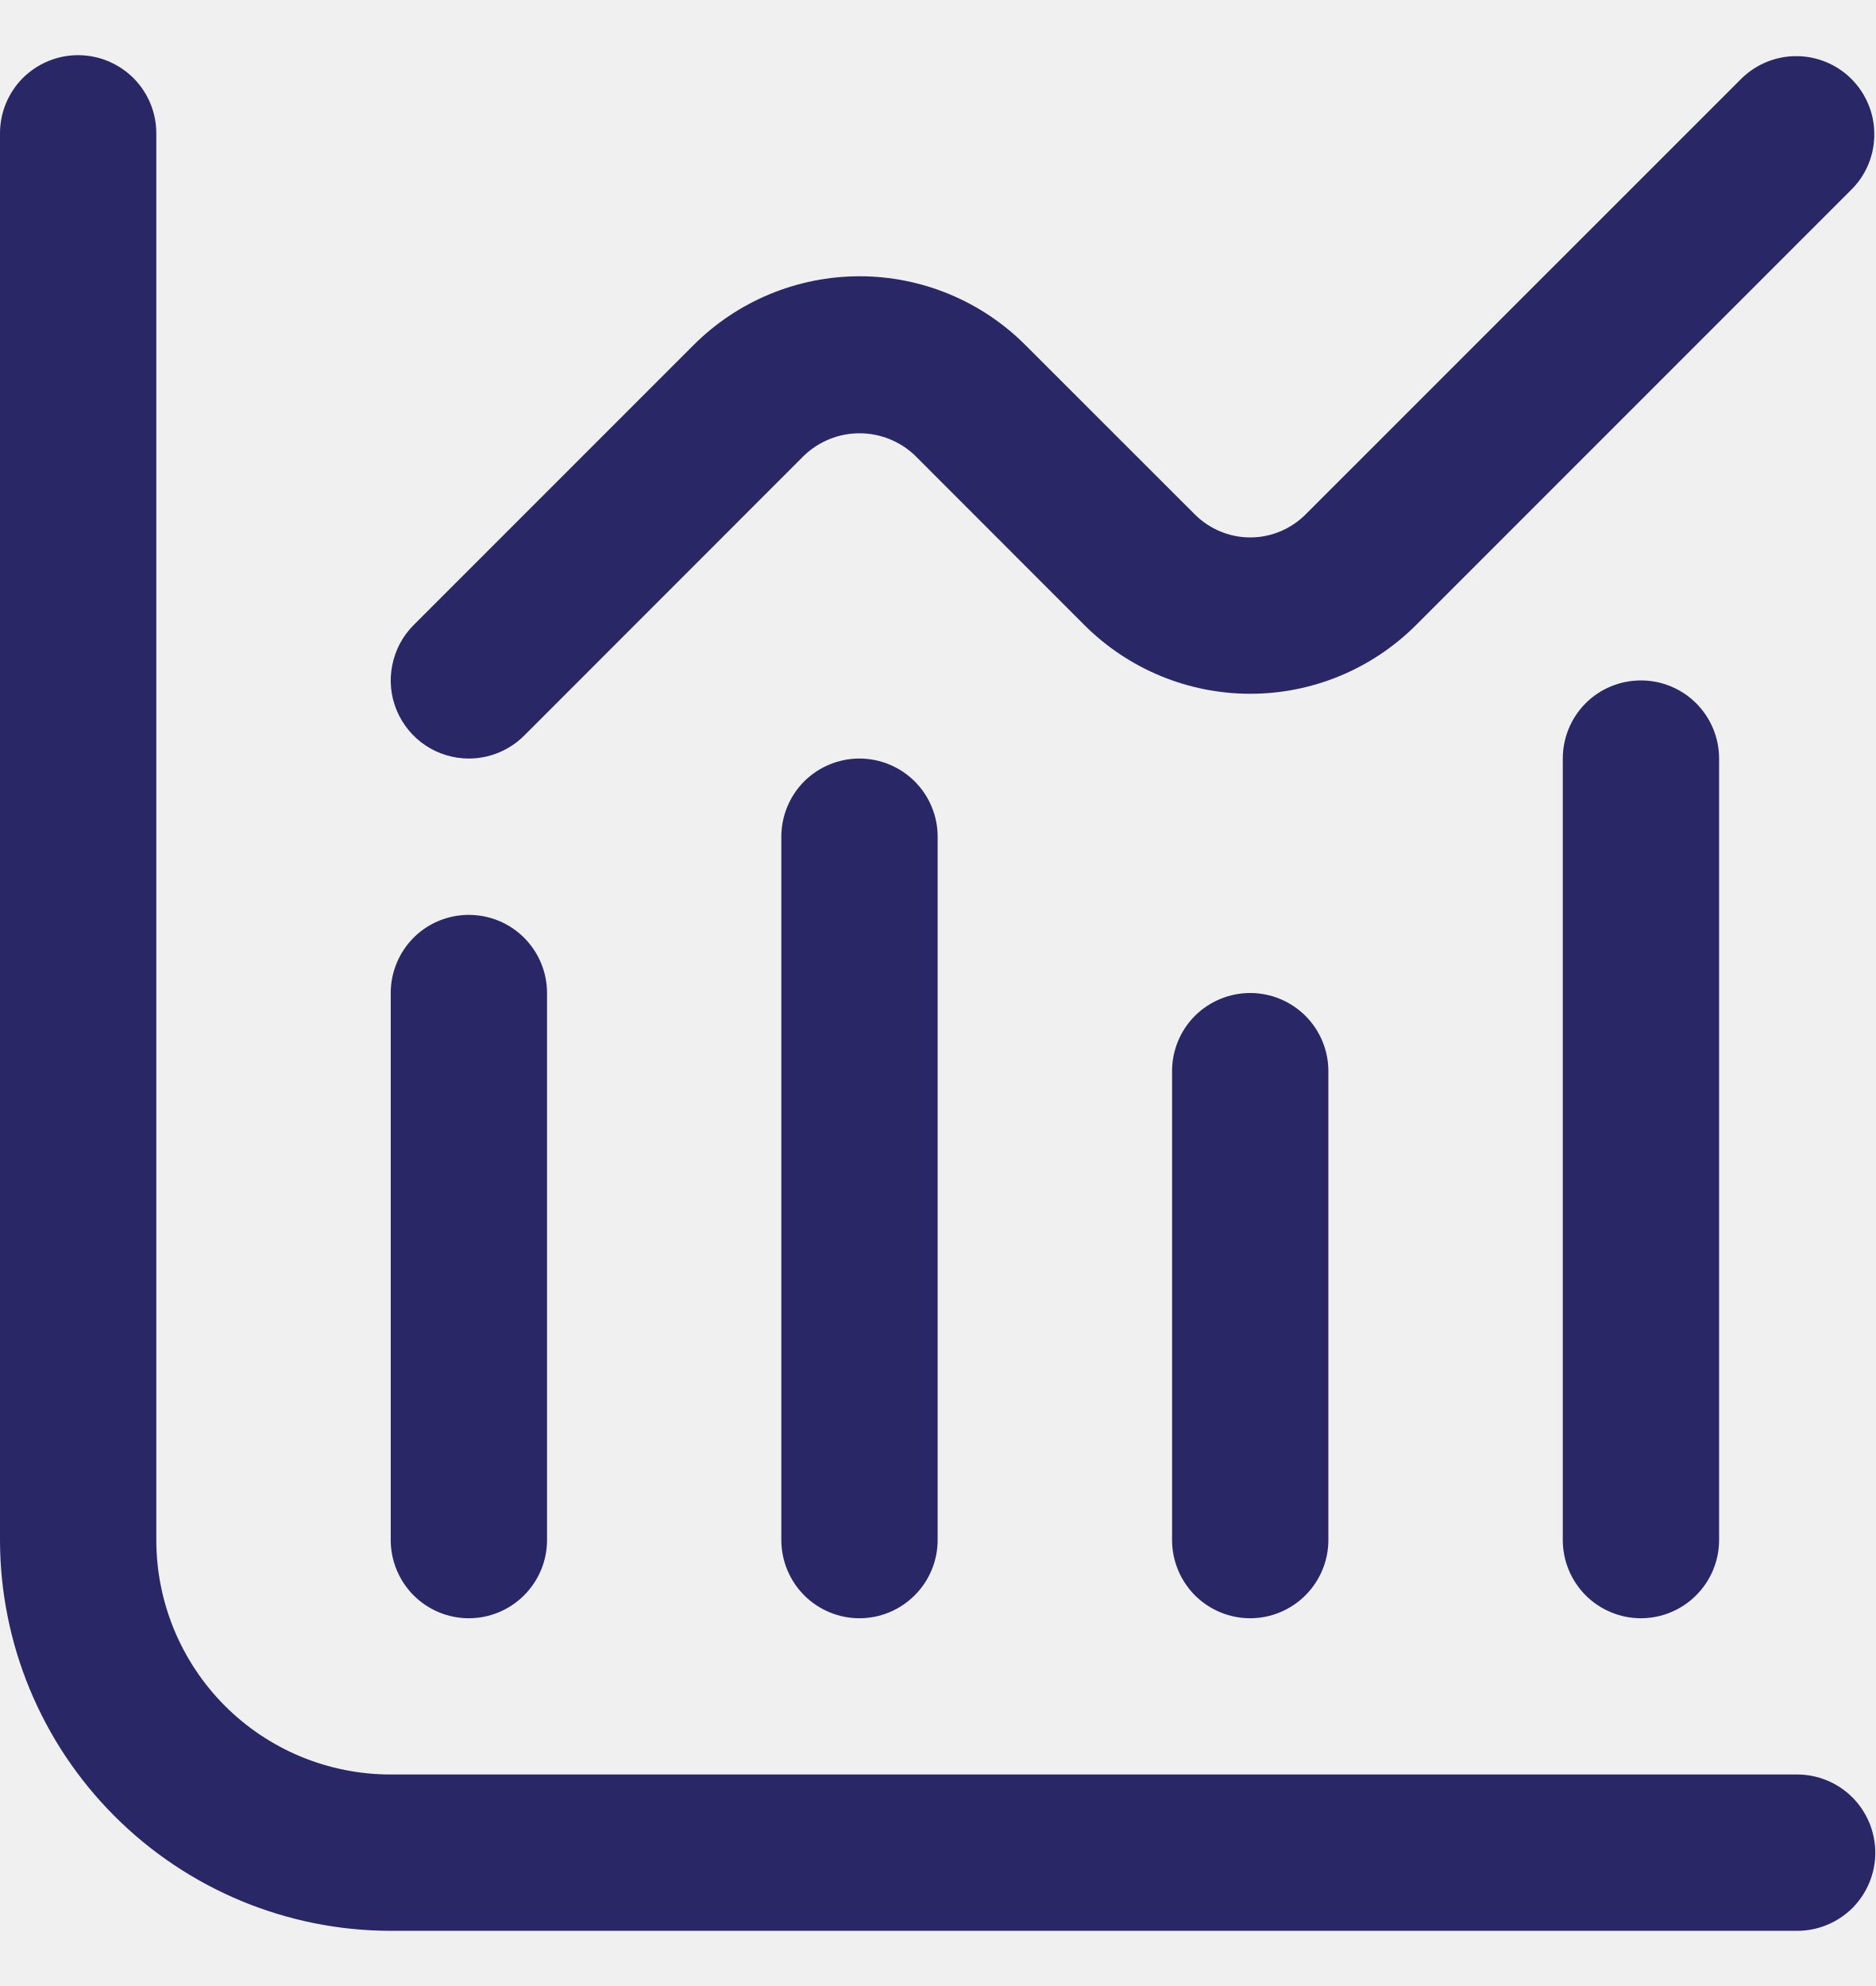
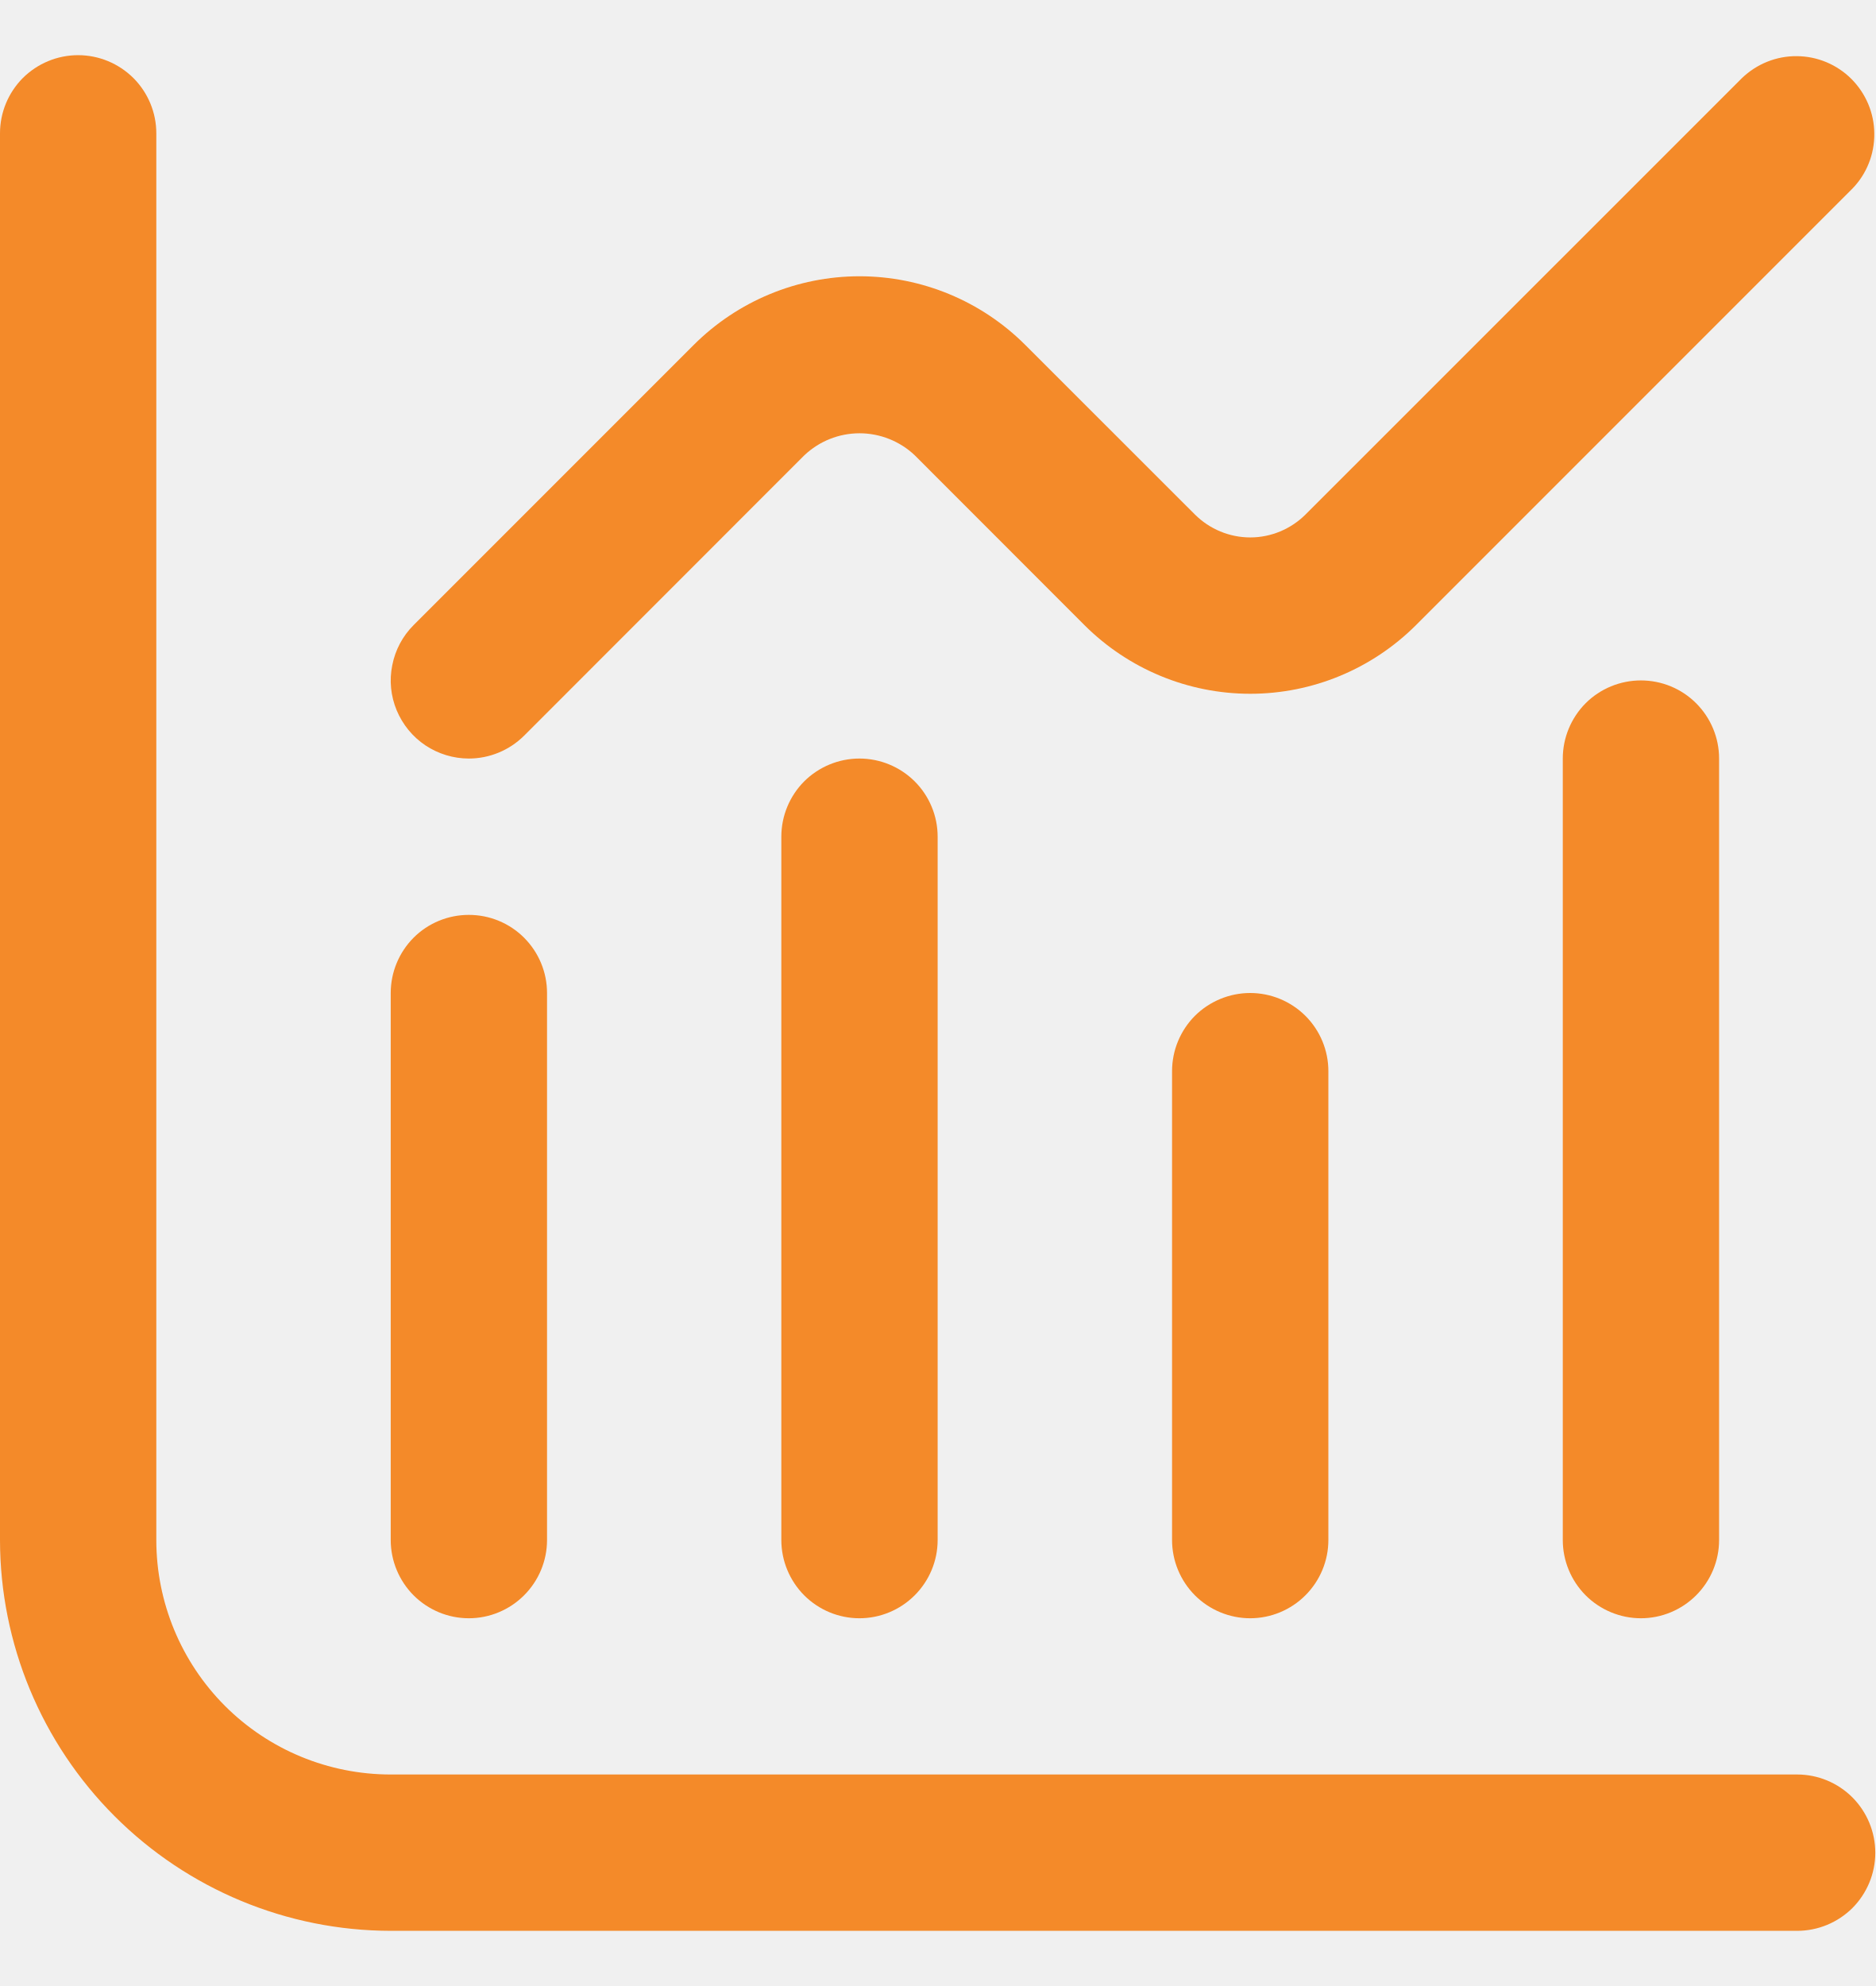
<svg xmlns="http://www.w3.org/2000/svg" width="17" height="18" viewBox="0 0 17 18" fill="none">
  <g clip-path="url(#clip0_339_1802)">
-     <path d="M16.292 16.083H3.542C2.978 16.083 2.438 15.86 2.039 15.461C1.641 15.062 1.417 14.522 1.417 13.958V1.208C1.417 1.02 1.342 0.84 1.209 0.707C1.076 0.575 0.896 0.5 0.708 0.5C0.52 0.5 0.34 0.575 0.207 0.707C0.075 0.84 0 1.02 0 1.208L0 13.958C0.001 14.897 0.375 15.797 1.039 16.461C1.703 17.125 2.603 17.499 3.542 17.5H16.292C16.48 17.5 16.66 17.425 16.793 17.293C16.925 17.16 17 16.98 17 16.792C17 16.604 16.925 16.424 16.793 16.291C16.66 16.158 16.48 16.083 16.292 16.083Z" fill="#2A2767" />
-     <path d="M4.25 14.667C4.438 14.667 4.618 14.592 4.751 14.459C4.884 14.326 4.959 14.146 4.959 13.958V9C4.959 8.812 4.884 8.632 4.751 8.499C4.618 8.366 4.438 8.292 4.25 8.292C4.062 8.292 3.882 8.366 3.749 8.499C3.617 8.632 3.542 8.812 3.542 9V13.958C3.542 14.146 3.617 14.326 3.749 14.459C3.882 14.592 4.062 14.667 4.25 14.667Z" fill="#2A2767" />
-     <path d="M7.083 7.583V13.958C7.083 14.146 7.158 14.326 7.29 14.459C7.423 14.592 7.603 14.667 7.791 14.667C7.979 14.667 8.159 14.592 8.292 14.459C8.425 14.326 8.5 14.146 8.5 13.958V7.583C8.5 7.395 8.425 7.215 8.292 7.082C8.159 6.95 7.979 6.875 7.791 6.875C7.603 6.875 7.423 6.95 7.29 7.082C7.158 7.215 7.083 7.395 7.083 7.583Z" fill="#2A2767" />
-     <path d="M10.625 9.708V13.958C10.625 14.146 10.7 14.326 10.832 14.459C10.965 14.592 11.146 14.667 11.333 14.667C11.521 14.667 11.701 14.592 11.834 14.459C11.967 14.326 12.042 14.146 12.042 13.958V9.708C12.042 9.52 11.967 9.34 11.834 9.207C11.701 9.075 11.521 9 11.333 9C11.146 9 10.965 9.075 10.832 9.207C10.7 9.34 10.625 9.52 10.625 9.708Z" fill="#2A2767" />
-     <path d="M14.167 6.875V13.958C14.167 14.146 14.242 14.326 14.374 14.459C14.507 14.592 14.688 14.667 14.875 14.667C15.063 14.667 15.243 14.592 15.376 14.459C15.509 14.326 15.584 14.146 15.584 13.958V6.875C15.584 6.687 15.509 6.507 15.376 6.374C15.243 6.241 15.063 6.167 14.875 6.167C14.688 6.167 14.507 6.241 14.374 6.374C14.242 6.507 14.167 6.687 14.167 6.875Z" fill="#2A2767" />
-     <path d="M4.25 6.875C4.438 6.875 4.618 6.8 4.751 6.668L7.291 4.127C7.426 3.999 7.605 3.927 7.792 3.927C7.978 3.927 8.158 3.999 8.293 4.127L9.831 5.666C10.23 6.064 10.77 6.288 11.334 6.288C11.897 6.288 12.437 6.064 12.836 5.666L16.793 1.709C16.922 1.576 16.993 1.397 16.991 1.211C16.99 1.025 16.915 0.848 16.784 0.716C16.653 0.585 16.475 0.51 16.289 0.509C16.104 0.507 15.925 0.579 15.791 0.708L11.834 4.664C11.701 4.796 11.521 4.871 11.334 4.871C11.146 4.871 10.966 4.796 10.833 4.664L9.294 3.126C8.896 2.728 8.355 2.504 7.792 2.504C7.228 2.504 6.688 2.728 6.289 3.126L3.749 5.666C3.65 5.765 3.583 5.891 3.556 6.029C3.528 6.166 3.542 6.308 3.596 6.438C3.65 6.567 3.74 6.678 3.857 6.756C3.973 6.833 4.11 6.875 4.25 6.875Z" fill="#2A2767" />
+     <path d="M16.292 16.083H3.542C2.978 16.083 2.438 15.86 2.039 15.461C1.641 15.062 1.417 14.522 1.417 13.958V1.208C1.417 1.02 1.342 0.84 1.209 0.707C1.076 0.575 0.896 0.5 0.708 0.5C0.52 0.5 0.34 0.575 0.207 0.707C0.075 0.84 0 1.02 0 1.208L0 13.958C0.001 14.897 0.375 15.797 1.039 16.461C1.703 17.125 2.603 17.499 3.542 17.5H16.292C16.48 17.5 16.66 17.425 16.793 17.293C16.925 17.16 17 16.98 17 16.792C17 16.604 16.925 16.424 16.793 16.291C16.66 16.158 16.48 16.083 16.292 16.083Z" fill="#f48a29" />
+     <path d="M4.25 14.667C4.438 14.667 4.618 14.592 4.751 14.459C4.884 14.326 4.959 14.146 4.959 13.958V9C4.959 8.812 4.884 8.632 4.751 8.499C4.618 8.366 4.438 8.292 4.25 8.292C4.062 8.292 3.882 8.366 3.749 8.499C3.617 8.632 3.542 8.812 3.542 9V13.958C3.542 14.146 3.617 14.326 3.749 14.459C3.882 14.592 4.062 14.667 4.25 14.667Z" fill="#f48a29" />
+     <path d="M7.083 7.583V13.958C7.083 14.146 7.158 14.326 7.29 14.459C7.423 14.592 7.603 14.667 7.791 14.667C7.979 14.667 8.159 14.592 8.292 14.459C8.425 14.326 8.5 14.146 8.5 13.958V7.583C8.5 7.395 8.425 7.215 8.292 7.082C8.159 6.95 7.979 6.875 7.791 6.875C7.603 6.875 7.423 6.95 7.29 7.082C7.158 7.215 7.083 7.395 7.083 7.583Z" fill="#f48a29" />
+     <path d="M10.625 9.708V13.958C10.625 14.146 10.7 14.326 10.832 14.459C10.965 14.592 11.146 14.667 11.333 14.667C11.521 14.667 11.701 14.592 11.834 14.459C11.967 14.326 12.042 14.146 12.042 13.958V9.708C12.042 9.52 11.967 9.34 11.834 9.207C11.701 9.075 11.521 9 11.333 9C11.146 9 10.965 9.075 10.832 9.207C10.7 9.34 10.625 9.52 10.625 9.708Z" fill="#f48a29" />
+     <path d="M14.167 6.875V13.958C14.167 14.146 14.242 14.326 14.374 14.459C14.507 14.592 14.688 14.667 14.875 14.667C15.063 14.667 15.243 14.592 15.376 14.459C15.509 14.326 15.584 14.146 15.584 13.958V6.875C15.584 6.687 15.509 6.507 15.376 6.374C15.243 6.241 15.063 6.167 14.875 6.167C14.688 6.167 14.507 6.241 14.374 6.374C14.242 6.507 14.167 6.687 14.167 6.875Z" fill="#f48a29" />
+     <path d="M4.25 6.875C4.438 6.875 4.618 6.8 4.751 6.668L7.291 4.127C7.426 3.999 7.605 3.927 7.792 3.927C7.978 3.927 8.158 3.999 8.293 4.127L9.831 5.666C10.23 6.064 10.77 6.288 11.334 6.288C11.897 6.288 12.437 6.064 12.836 5.666L16.793 1.709C16.922 1.576 16.993 1.397 16.991 1.211C16.99 1.025 16.915 0.848 16.784 0.716C16.653 0.585 16.475 0.51 16.289 0.509C16.104 0.507 15.925 0.579 15.791 0.708L11.834 4.664C11.701 4.796 11.521 4.871 11.334 4.871C11.146 4.871 10.966 4.796 10.833 4.664L9.294 3.126C8.896 2.728 8.355 2.504 7.792 2.504C7.228 2.504 6.688 2.728 6.289 3.126L3.749 5.666C3.65 5.765 3.583 5.891 3.556 6.029C3.528 6.166 3.542 6.308 3.596 6.438C3.65 6.567 3.74 6.678 3.857 6.756C3.973 6.833 4.11 6.875 4.25 6.875Z" fill="#f48a29" />
  </g>
  <defs>
    <clipPath id="clip0_339_1802">
      <rect width="17" height="17" fill="white" transform="translate(0 0.5)" />
    </clipPath>
  </defs>
</svg>
